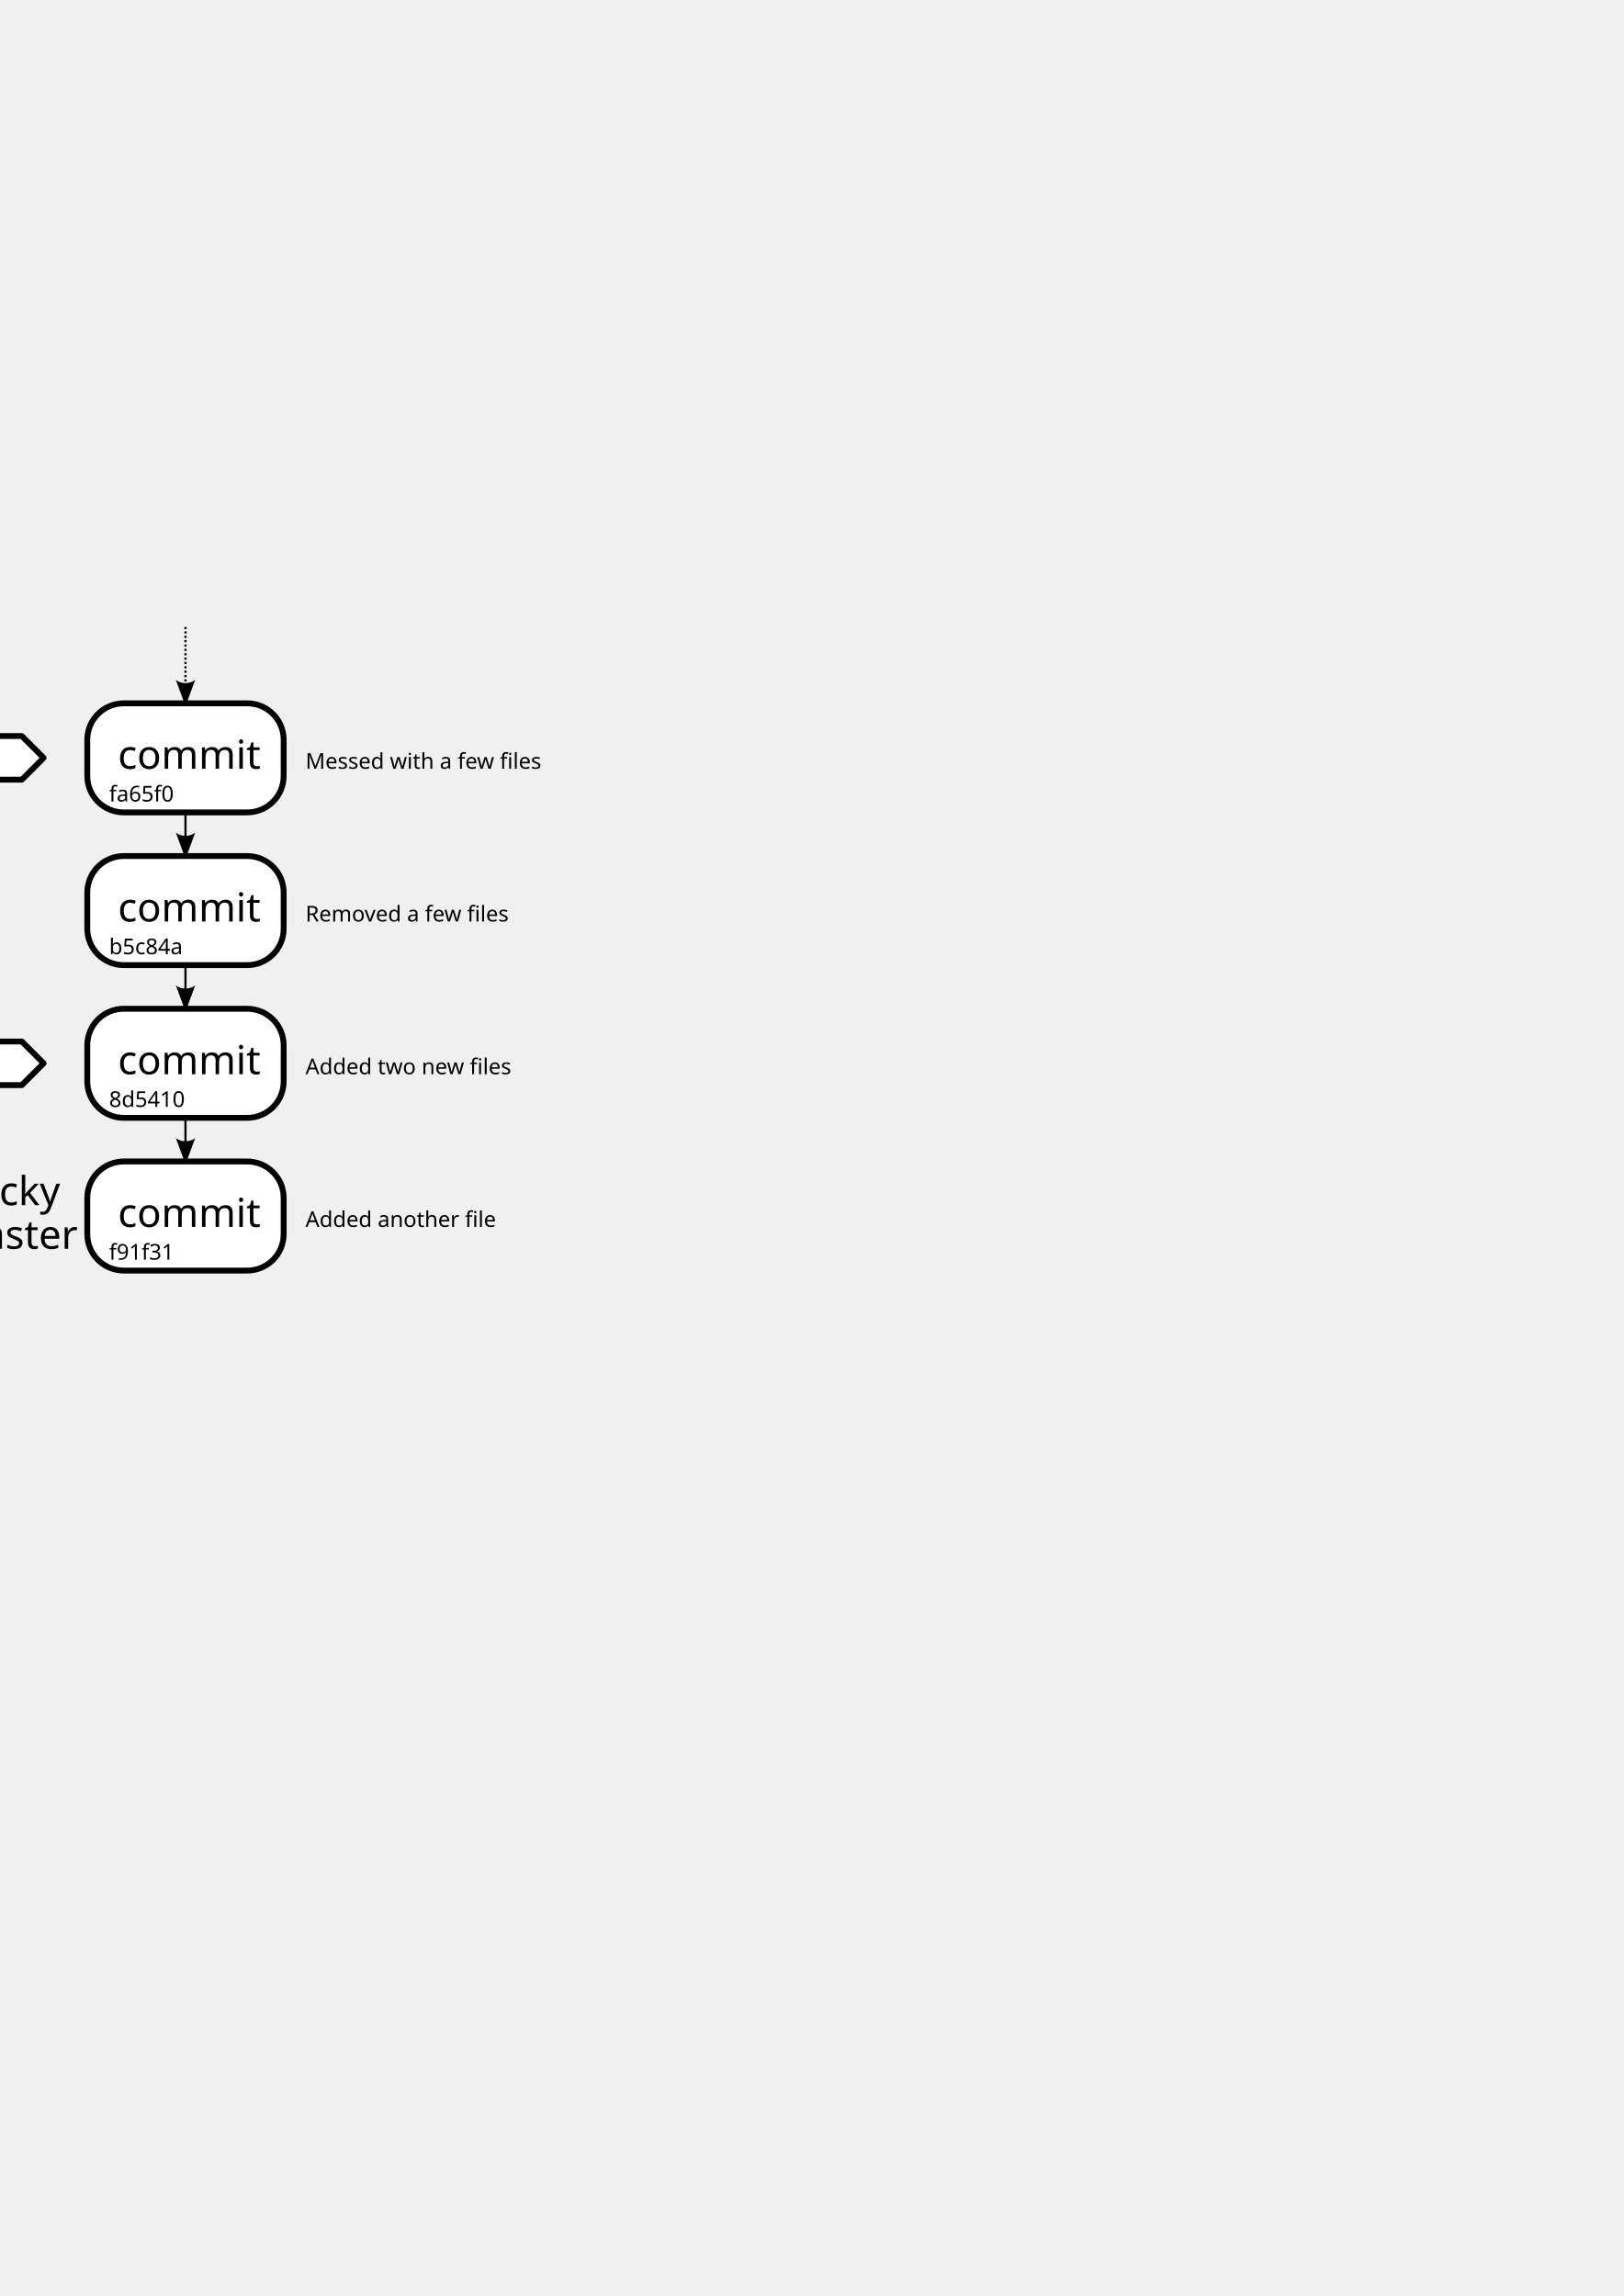
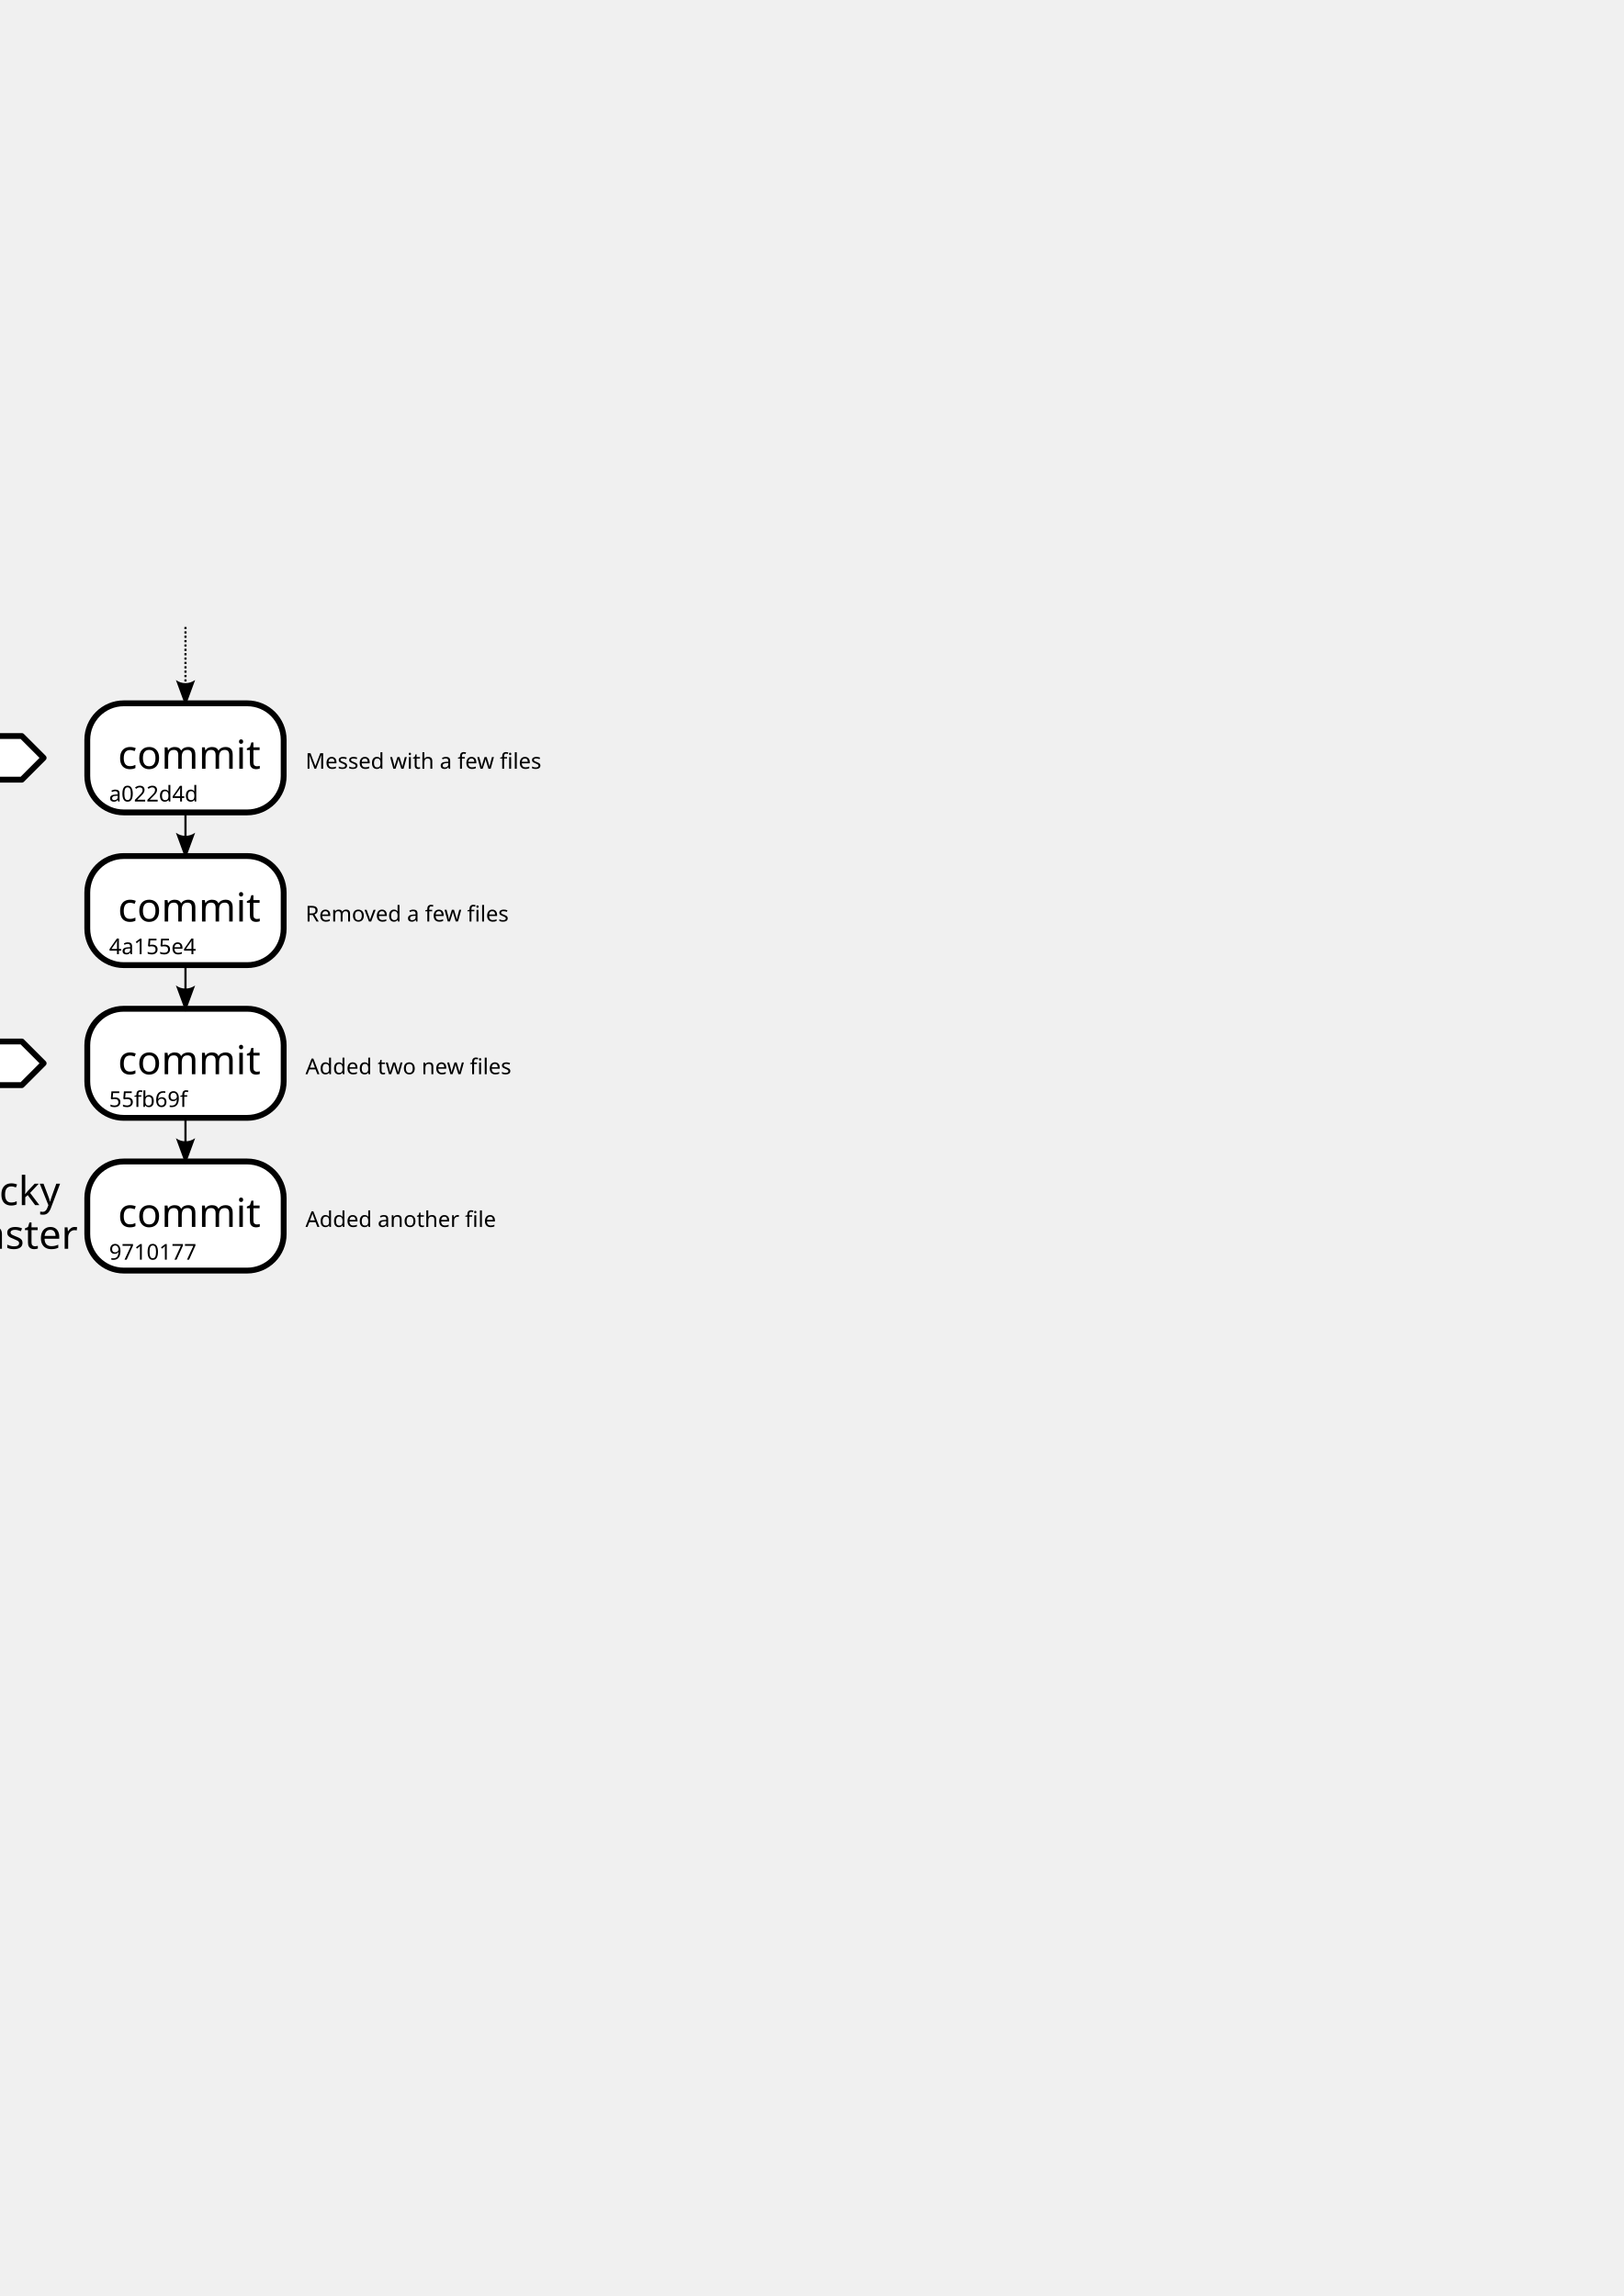
<svg xmlns="http://www.w3.org/2000/svg" width="744.094" height="1052.362" id="svg3093" version="1.1">
  <defs id="defs3095">
    <marker orient="auto" refY="0" refX="0" id="Arrow2Lend" style="overflow:visible">
      <path id="path5133" style="font-size:12px;fill-rule:evenodd;stroke-width:0.625;stroke-linejoin:round" d="M 8.719,4.034 -2.207,0.016 8.719,-4.002 c -1.745,2.372 -1.735,5.617 -6e-7,8.035 z" transform="matrix(-1.1,0,0,-1.1,-1.1,0)" />
    </marker>
    <marker orient="auto" refY="0" refX="0" id="marker3040" style="overflow:visible">
      <path id="path3042" style="font-size:12px;fill-rule:evenodd;stroke-width:0.625;stroke-linejoin:round" d="M 8.719,4.034 -2.207,0.016 8.719,-4.002 c -1.745,2.372 -1.735,5.617 -6e-7,8.035 z" transform="matrix(-1.1,0,0,-1.1,-1.1,0)" />
    </marker>
    <marker orient="auto" refY="0" refX="0" id="marker3044" style="overflow:visible">
      <path id="path3046" style="font-size:12px;fill-rule:evenodd;stroke-width:0.625;stroke-linejoin:round" d="M 8.719,4.034 -2.207,0.016 8.719,-4.002 c -1.745,2.372 -1.735,5.617 -6e-7,8.035 z" transform="matrix(-1.1,0,0,-1.1,-1.1,0)" />
    </marker>
    <marker orient="auto" refY="0" refX="0" id="marker3048" style="overflow:visible">
      <path id="path3050" style="font-size:12px;fill-rule:evenodd;stroke-width:0.625;stroke-linejoin:round" d="M 8.719,4.034 -2.207,0.016 8.719,-4.002 c -1.745,2.372 -1.735,5.617 -6e-7,8.035 z" transform="matrix(-1.1,0,0,-1.1,-1.1,0)" />
    </marker>
    <marker orient="auto" refY="0" refX="0" id="marker3052" style="overflow:visible">
      <path id="path3054" style="font-size:12px;fill-rule:evenodd;stroke-width:0.625;stroke-linejoin:round" d="M 8.719,4.034 -2.207,0.016 8.719,-4.002 c -1.745,2.372 -1.735,5.617 -6e-7,8.035 z" transform="matrix(-1.1,0,0,-1.1,-1.1,0)" />
    </marker>
    <marker orient="auto" refY="0" refX="0" id="Arrow1Lstart" style="overflow:visible">
      <path id="path5112" d="M 0,0 5,-5 -12.5,0 5,5 0,0 z" style="fill-rule:evenodd;stroke:#000000;stroke-width:1pt;marker-start:none" transform="matrix(0.8,0,0,0.8,10,0)" />
    </marker>
    <marker orient="auto" refY="0" refX="0" id="marker3058" style="overflow:visible">
      <path id="path3060" style="font-size:12px;fill-rule:evenodd;stroke-width:0.625;stroke-linejoin:round" d="M 8.719,4.034 -2.207,0.016 8.719,-4.002 c -1.745,2.372 -1.735,5.617 -6e-7,8.035 z" transform="matrix(-1.1,0,0,-1.1,-1.1,0)" />
    </marker>
    <marker orient="auto" refY="0" refX="0" id="Arrow2Lend-3" style="overflow:visible">
      <path id="path5133-3" style="font-size:12px;fill-rule:evenodd;stroke-width:0.625;stroke-linejoin:round" d="M 8.719,4.034 -2.207,0.016 8.719,-4.002 c -1.745,2.372 -1.735,5.617 -6e-7,8.035 z" transform="matrix(-1.1,0,0,-1.1,-1.1,0)" />
    </marker>
    <marker orient="auto" refY="0" refX="0" id="marker3530" style="overflow:visible">
      <path id="path3532" style="font-size:12px;fill-rule:evenodd;stroke-width:0.625;stroke-linejoin:round" d="M 8.719,4.034 -2.207,0.016 8.719,-4.002 c -1.745,2.372 -1.735,5.617 -6e-7,8.035 z" transform="matrix(-1.1,0,0,-1.1,-1.1,0)" />
    </marker>
    <marker orient="auto" refY="0" refX="0" id="Arrow2Lend-9" style="overflow:visible">
      <path id="path5133-8" style="font-size:12px;fill-rule:evenodd;stroke-width:0.625;stroke-linejoin:round" d="M 8.719,4.034 -2.207,0.016 8.719,-4.002 c -1.745,2.372 -1.735,5.617 -6e-7,8.035 z" transform="matrix(-1.1,0,0,-1.1,-1.1,0)" />
    </marker>
    <marker orient="auto" refY="0" refX="0" id="Arrow2Lend-5" style="overflow:visible">
      <path id="path5133-5" style="font-size:12px;fill-rule:evenodd;stroke-width:0.625;stroke-linejoin:round" d="M 8.719,4.034 -2.207,0.016 8.719,-4.002 c -1.745,2.372 -1.735,5.617 -6e-7,8.035 z" transform="matrix(-1.1,0,0,-1.1,-1.1,0)" />
    </marker>
    <marker orient="auto" refY="0" refX="0" id="marker3688" style="overflow:visible">
      <path id="path3690" style="font-size:12px;fill-rule:evenodd;stroke-width:0.625;stroke-linejoin:round" d="M 8.719,4.034 -2.207,0.016 8.719,-4.002 c -1.745,2.372 -1.735,5.617 -6e-7,8.035 z" transform="matrix(-1.1,0,0,-1.1,-1.1,0)" />
    </marker>
    <marker orient="auto" refY="0" refX="0" id="Arrow2Lend-4" style="overflow:visible">
      <path id="path5133-53" style="font-size:12px;fill-rule:evenodd;stroke-width:0.625;stroke-linejoin:round" d="M 8.719,4.034 -2.207,0.016 8.719,-4.002 c -1.745,2.372 -1.735,5.617 -6e-7,8.035 z" transform="matrix(-1.1,0,0,-1.1,-1.1,0)" />
    </marker>
    <marker orient="auto" refY="0" refX="0" id="Arrow2Lend-38" style="overflow:visible">
      <path id="path5133-6" style="font-size:12px;fill-rule:evenodd;stroke-width:0.625;stroke-linejoin:round" d="M 8.719,4.034 -2.207,0.016 8.719,-4.002 c -1.745,2.372 -1.735,5.617 -6e-7,8.035 z" transform="matrix(-1.1,0,0,-1.1,-1.1,0)" />
    </marker>
    <marker orient="auto" refY="0" refX="0" id="Arrow2Lend-0" style="overflow:visible">
      <path id="path5133-7" style="font-size:12px;fill-rule:evenodd;stroke-width:0.625;stroke-linejoin:round" d="M 8.719,4.034 -2.207,0.016 8.719,-4.002 c -1.745,2.372 -1.735,5.617 -6e-7,8.035 z" transform="matrix(-1.1,0,0,-1.1,-1.1,0)" />
    </marker>
    <marker orient="auto" refY="0" refX="0" id="Arrow2Lend-6" style="overflow:visible">
      <path id="path5133-4" style="font-size:12px;fill-rule:evenodd;stroke-width:0.625;stroke-linejoin:round" d="M 8.719,4.034 -2.207,0.016 8.719,-4.002 c -1.745,2.372 -1.735,5.617 -6e-7,8.035 z" transform="matrix(-1.1,0,0,-1.1,-1.1,0)" />
    </marker>
    <marker orient="auto" refY="0" refX="0" id="Arrow2Lend-08" style="overflow:visible">
      <path id="path5133-1" style="font-size:12px;fill-rule:evenodd;stroke-width:0.625;stroke-linejoin:round" d="M 8.719,4.034 -2.207,0.016 8.719,-4.002 c -1.745,2.372 -1.735,5.617 -6e-7,8.035 z" transform="matrix(-1.1,0,0,-1.1,-1.1,0)" />
    </marker>
    <marker orient="auto" refY="0" refX="0" id="Arrow2Lend-33" style="overflow:visible">
      <path id="path5133-44" style="font-size:12px;fill-rule:evenodd;stroke-width:0.625;stroke-linejoin:round" d="M 8.719,4.034 -2.207,0.016 8.719,-4.002 c -1.745,2.372 -1.735,5.617 -6e-7,8.035 z" transform="matrix(-1.1,0,0,-1.1,-1.1,0)" />
    </marker>
    <marker orient="auto" refY="0" refX="0" id="Arrow2Lend-59" style="overflow:visible">
      <path id="path5133-87" style="font-size:12px;fill-rule:evenodd;stroke-width:0.625;stroke-linejoin:round" d="M 8.719,4.034 -2.207,0.016 8.719,-4.002 c -1.745,2.372 -1.735,5.617 -6e-7,8.035 z" transform="matrix(-1.1,0,0,-1.1,-1.1,0)" />
    </marker>
    <marker orient="auto" refY="0" refX="0" id="Arrow2Lend-53" style="overflow:visible">
      <path id="path5133-73" style="font-size:12px;fill-rule:evenodd;stroke-width:0.625;stroke-linejoin:round" d="M 8.719,4.034 -2.207,0.016 8.719,-4.002 c -1.745,2.372 -1.735,5.617 -6e-7,8.035 z" transform="matrix(-1.1,0,0,-1.1,-1.1,0)" />
    </marker>
  </defs>
  <g id="layer1">
    <text xml:space="preserve" style="font-size:40px;font-style:normal;font-weight:normal;line-height:125%;letter-spacing:0px;word-spacing:0px;fill:#000000;fill-opacity:1;stroke:none;font-family:Bitstream Vera Sans" x="40.911" y="227.068" id="text3332">
      <tspan id="tspan3334" x="40.911" y="227.068" />
    </text>
    <rect style="fill:#ffffff;fill-opacity:1;stroke:#000000;stroke-width:2.683;stroke-miterlimit:4;stroke-opacity:1;stroke-dasharray:none;stroke-dashoffset:0" id="rect4771-2-8-7" width="90" height="50" x="40" y="322.362" ry="16.718" />
    <text xml:space="preserve" style="font-size:18.3px;font-style:normal;font-variant:normal;font-weight:normal;font-stretch:normal;text-align:start;line-height:125%;letter-spacing:0px;word-spacing:0px;writing-mode:lr-tb;text-anchor:start;fill:#000000;fill-opacity:1;stroke:none;font-family:Trebuchet MS;-inkscape-font-specification:Trebuchet MS" x="54.042" y="352.362" id="text3999-7-9-4">
      <tspan id="tspan4001-2-3-8" x="54.042" y="352.362">commit</tspan>
    </text>
    <text xml:space="preserve" style="font-size:10px;font-style:normal;font-variant:normal;font-weight:normal;font-stretch:normal;text-align:start;line-height:125%;letter-spacing:0px;word-spacing:0px;writing-mode:lr-tb;text-anchor:start;fill:#000000;fill-opacity:1;stroke:none;font-family:Trebuchet MS;-inkscape-font-specification:Trebuchet MS" x="50" y="367.362" id="text3999-8-8-6-5">
-       <tspan id="tspan4001-3-8-8-8" x="50" y="367.362">fa65f0</tspan>
+       <tspan id="tspan4001-3-8-8-8" x="50" y="367.362">a022d4d</tspan>
    </text>
    <text xml:space="preserve" style="font-size:10px;font-style:normal;font-variant:normal;font-weight:normal;font-stretch:normal;text-align:start;line-height:125%;letter-spacing:0px;word-spacing:0px;writing-mode:lr-tb;text-anchor:start;fill:#000000;fill-opacity:1;stroke:none;font-family:Trebuchet MS;-inkscape-font-specification:Trebuchet MS" x="140" y="352.362" id="text3999-8-3-74-5-2">
      <tspan id="tspan4001-3-0-7-3-6" x="140" y="352.362">Messed with a few files</tspan>
    </text>
    <path style="fill:none;stroke:#000000;stroke-width:1;stroke-linecap:butt;stroke-linejoin:miter;stroke-opacity:1;marker-end:url(#Arrow2Lend);stroke-miterlimit:4;stroke-dasharray:1,1;stroke-dashoffset:0" d="m 85,287.362 0,35" id="path4917-3-0" />
    <text xml:space="preserve" style="font-size:18.3px;font-style:normal;font-variant:normal;font-weight:normal;font-stretch:normal;text-align:start;line-height:125%;letter-spacing:0px;word-spacing:0px;writing-mode:lr-tb;text-anchor:start;fill:#000000;fill-opacity:1;stroke:none;font-family:Trebuchet MS;-inkscape-font-specification:Trebuchet MS" x="-25" y="572.362" id="text3999-7-9-4-7">
      <tspan id="tspan4001-2-3-8-8" x="-25" y="572.362">master</tspan>
    </text>
    <rect style="fill:#ffffff;fill-opacity:1;stroke:#000000;stroke-width:2.683;stroke-miterlimit:4;stroke-opacity:1;stroke-dasharray:none;stroke-dashoffset:0" id="rect4771-2-8-0" width="90" height="50" x="40" y="392.362" ry="16.718" />
    <text xml:space="preserve" style="font-size:18.3px;font-style:normal;font-variant:normal;font-weight:normal;font-stretch:normal;text-align:start;line-height:125%;letter-spacing:0px;word-spacing:0px;writing-mode:lr-tb;text-anchor:start;fill:#000000;fill-opacity:1;stroke:none;font-family:Trebuchet MS;-inkscape-font-specification:Trebuchet MS" x="54.042" y="422.362" id="text3999-7-9-2">
      <tspan id="tspan4001-2-3-2" x="54.042" y="422.362">commit</tspan>
    </text>
    <text xml:space="preserve" style="font-size:10px;font-style:normal;font-variant:normal;font-weight:normal;font-stretch:normal;text-align:start;line-height:125%;letter-spacing:0px;word-spacing:0px;writing-mode:lr-tb;text-anchor:start;fill:#000000;fill-opacity:1;stroke:none;font-family:Trebuchet MS;-inkscape-font-specification:Trebuchet MS" x="50" y="437.362" id="text3999-8-8-6-9">
-       <tspan id="tspan4001-3-8-8-7" x="50" y="437.362">b5c84a</tspan>
+       <tspan id="tspan4001-3-8-8-7" x="50" y="437.362">4a155e4</tspan>
    </text>
    <text xml:space="preserve" style="font-size:10px;font-style:normal;font-variant:normal;font-weight:normal;font-stretch:normal;text-align:start;line-height:125%;letter-spacing:0px;word-spacing:0px;writing-mode:lr-tb;text-anchor:start;fill:#000000;fill-opacity:1;stroke:none;font-family:Trebuchet MS;-inkscape-font-specification:Trebuchet MS" x="140" y="422.362" id="text3999-8-3-74-5-5">
      <tspan id="tspan4001-3-0-7-3-64" x="140" y="422.362">Removed a few files</tspan>
    </text>
    <rect style="fill:#ffffff;fill-opacity:1;stroke:#000000;stroke-width:2.683;stroke-miterlimit:4;stroke-opacity:1;stroke-dasharray:none;stroke-dashoffset:0" id="rect4771-2-8-7-6" width="90" height="50" x="40" y="462.362" ry="16.718" />
    <text xml:space="preserve" style="font-size:18.3px;font-style:normal;font-variant:normal;font-weight:normal;font-stretch:normal;text-align:start;line-height:125%;letter-spacing:0px;word-spacing:0px;writing-mode:lr-tb;text-anchor:start;fill:#000000;fill-opacity:1;stroke:none;font-family:Trebuchet MS;-inkscape-font-specification:Trebuchet MS" x="54.042" y="492.362" id="text3999-7-9-4-3">
      <tspan id="tspan4001-2-3-8-7" x="54.042" y="492.362">commit</tspan>
    </text>
    <text xml:space="preserve" style="font-size:10px;font-style:normal;font-variant:normal;font-weight:normal;font-stretch:normal;text-align:start;line-height:125%;letter-spacing:0px;word-spacing:0px;writing-mode:lr-tb;text-anchor:start;fill:#000000;fill-opacity:1;stroke:none;font-family:Trebuchet MS;-inkscape-font-specification:Trebuchet MS" x="50" y="507.362" id="text3999-8-8-6-5-9">
-       <tspan id="tspan4001-3-8-8-8-7" x="50" y="507.362">8d5410</tspan>
+       <tspan id="tspan4001-3-8-8-8-7" x="50" y="507.362">55fb69f</tspan>
    </text>
    <text xml:space="preserve" style="font-size:10px;font-style:normal;font-variant:normal;font-weight:normal;font-stretch:normal;text-align:start;line-height:125%;letter-spacing:0px;word-spacing:0px;writing-mode:lr-tb;text-anchor:start;fill:#000000;fill-opacity:1;stroke:none;font-family:Trebuchet MS;-inkscape-font-specification:Trebuchet MS" x="140" y="492.362" id="text3999-8-3-74-5-2-4">
      <tspan id="tspan4001-3-0-7-3-6-9" x="140" y="492.362">Added two new files</tspan>
    </text>
    <path style="fill:none;stroke:#000000;stroke-width:1px;stroke-linecap:butt;stroke-linejoin:miter;stroke-opacity:1;marker-end:url(#Arrow2Lend)" d="m 85,442.362 0,20" id="path4917-3-0-1" />
    <text xml:space="preserve" style="font-size:18.3px;font-style:normal;font-variant:normal;font-weight:normal;font-stretch:normal;text-align:start;line-height:125%;letter-spacing:0px;word-spacing:0px;writing-mode:lr-tb;text-anchor:start;fill:#000000;fill-opacity:1;stroke:none;font-family:Trebuchet MS;-inkscape-font-specification:Trebuchet MS" x="-25" y="552.362" id="text3999-7-9-4-7-8">
      <tspan id="tspan4001-2-3-8-8-5" x="-25" y="552.362">wacky</tspan>
    </text>
    <path style="fill:none;stroke:#000000;stroke-width:1px;stroke-linecap:butt;stroke-linejoin:miter;stroke-opacity:1;marker-end:url(#Arrow2Lend)" d="m 85,372.362 0,20" id="path4917-3-0-0" />
    <path style="fill:#ffffff;fill-opacity:1;stroke:#000000;stroke-width:2.683;stroke-linecap:butt;stroke-linejoin:round;stroke-miterlimit:4;stroke-opacity:1;stroke-dasharray:none;stroke-dashoffset:0" d="m -45,337.362 55,0 10,10 -10,10 -55,0 z" id="rect3080-3" />
    <text xml:space="preserve" style="font-size:18.3px;font-style:normal;font-variant:normal;font-weight:normal;font-stretch:normal;text-align:start;line-height:125%;letter-spacing:0px;word-spacing:0px;writing-mode:lr-tb;text-anchor:start;fill:#000000;fill-opacity:1;stroke:none;font-family:Trebuchet MS;-inkscape-font-specification:Trebuchet MS" x="-35" y="352.362" id="text3999-7-9-4-7-5-0">
      <tspan id="tspan4001-2-3-8-8-4-5" x="-35" y="352.362" style="font-size:14px">v1.0a</tspan>
    </text>
    <rect style="fill:#ffffff;fill-opacity:1;stroke:#000000;stroke-width:2.683;stroke-miterlimit:4;stroke-opacity:1;stroke-dasharray:none;stroke-dashoffset:0" id="rect4771-2-8-7-6-5" width="90" height="50" x="40" y="532.362" ry="16.718" />
    <text xml:space="preserve" style="font-size:18.3px;font-style:normal;font-variant:normal;font-weight:normal;font-stretch:normal;text-align:start;line-height:125%;letter-spacing:0px;word-spacing:0px;writing-mode:lr-tb;text-anchor:start;fill:#000000;fill-opacity:1;stroke:none;font-family:Trebuchet MS;-inkscape-font-specification:Trebuchet MS" x="54.042" y="562.362" id="text3999-7-9-4-3-5">
      <tspan id="tspan4001-2-3-8-7-1" x="54.042" y="562.362">commit</tspan>
    </text>
    <text xml:space="preserve" style="font-size:10px;font-style:normal;font-variant:normal;font-weight:normal;font-stretch:normal;text-align:start;line-height:125%;letter-spacing:0px;word-spacing:0px;writing-mode:lr-tb;text-anchor:start;fill:#000000;fill-opacity:1;stroke:none;font-family:Trebuchet MS;-inkscape-font-specification:Trebuchet MS" x="50" y="577.362" id="text3999-8-8-6-5-9-8">
-       <tspan id="tspan4001-3-8-8-8-7-1" x="50" y="577.362">f91f31</tspan>
+       <tspan id="tspan4001-3-8-8-8-7-1" x="50" y="577.362">9710177</tspan>
    </text>
    <text xml:space="preserve" style="font-size:10px;font-style:normal;font-variant:normal;font-weight:normal;font-stretch:normal;text-align:start;line-height:125%;letter-spacing:0px;word-spacing:0px;writing-mode:lr-tb;text-anchor:start;fill:#000000;fill-opacity:1;stroke:none;font-family:Trebuchet MS;-inkscape-font-specification:Trebuchet MS" x="140" y="562.362" id="text3999-8-3-74-5-2-4-7">
      <tspan id="tspan4001-3-0-7-3-6-9-6" x="140" y="562.362">Added another file</tspan>
    </text>
    <path style="fill:none;stroke:#000000;stroke-width:1px;stroke-linecap:butt;stroke-linejoin:miter;stroke-opacity:1;marker-end:url(#Arrow2Lend)" d="m 85,512.362 0,20" id="path4917-3-0-1-8" />
    <path style="fill:#ffffff;fill-opacity:1;stroke:#000000;stroke-width:2.683;stroke-linecap:butt;stroke-linejoin:round;stroke-miterlimit:4;stroke-opacity:1;stroke-dasharray:none;stroke-dashoffset:0" d="m -45,477.362 55,0 10,10 -10,10 -55,0 z" id="rect3080-3-9" />
    <text xml:space="preserve" style="font-size:18.3px;font-style:normal;font-variant:normal;font-weight:normal;font-stretch:normal;text-align:start;line-height:125%;letter-spacing:0px;word-spacing:0px;writing-mode:lr-tb;text-anchor:start;fill:#000000;fill-opacity:1;stroke:none;font-family:Trebuchet MS;-inkscape-font-specification:Trebuchet MS" x="-35" y="492.362" id="text3999-7-9-4-7-5-0-4">
      <tspan id="tspan4001-2-3-8-8-4-5-9" x="-35" y="492.362" style="font-size:14px">v2.0</tspan>
    </text>
  </g>
</svg>
